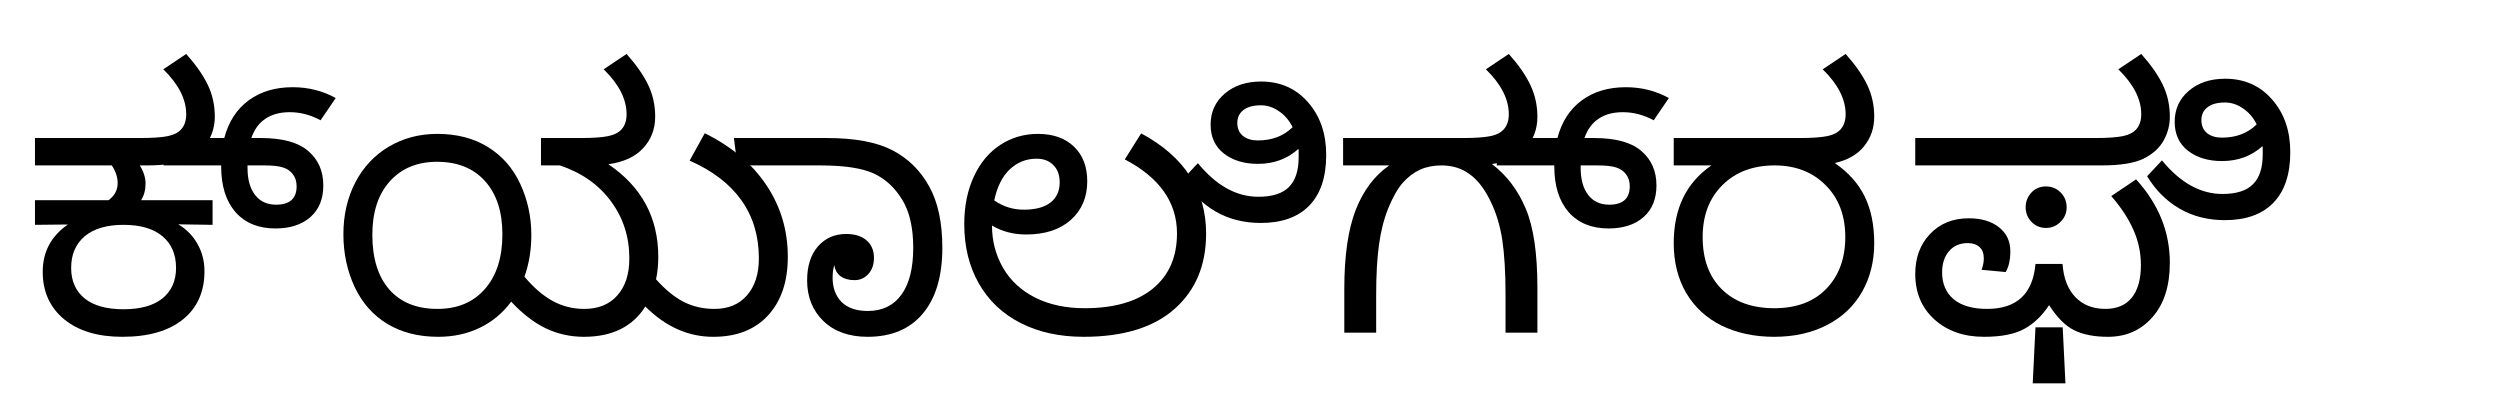
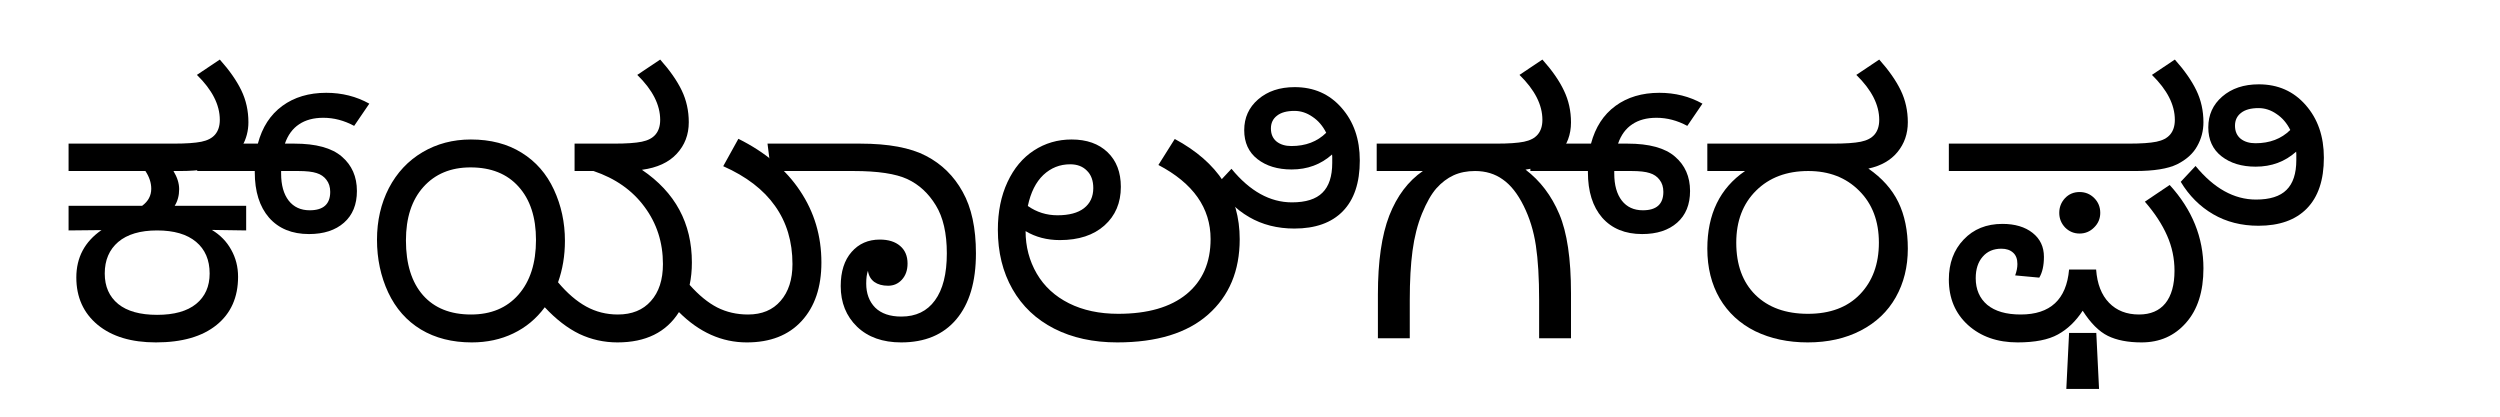
<svg xmlns="http://www.w3.org/2000/svg" width="360mm" height="60mm" viewBox="0 0 1275.591 212.598" id="svg2" version="1.1">
  <defs id="defs4" />
  <g id="layer1" transform="translate(0,-839.7638)">
    <g style="font-style:normal;font-weight:normal;font-size:180px;line-height:125%;font-family:sans-serif;letter-spacing:0px;word-spacing:0px;fill:#000000;fill-opacity:1;stroke:none;stroke-width:1px;stroke-linecap:butt;stroke-linejoin:miter;stroke-opacity:1" id="text3355">
      <g style="font-style:normal;font-weight:normal;font-size:180px;line-height:125%;font-family:sans-serif;letter-spacing:0px;word-spacing:0px;fill:#000000;fill-opacity:1;stroke:none;stroke-width:1px;stroke-linecap:butt;stroke-linejoin:miter;stroke-opacity:1" id="text3350">
-         <path d="m 71.37,924.163 q 2.9,4.834 2.9,9.229 0,4.922 -2.285,8.525 l 36.475,0 0,12.568 -17.49,-0.264 q 6.416,3.867 9.844,10.107 3.516,6.24 3.516,13.799 0,15.732 -10.986,24.609 -10.986,8.877 -30.938,8.877 -18.809,0 -29.707,-8.965 -10.898,-9.053 -10.898,-24.17 0,-15.293 12.832,-24.17 l -16.787,0.176 0,-12.568 37.529,0 q 4.658,-3.428 4.658,-8.701 0,-4.57 -2.988,-9.053 l -39.199,0 0,-13.975 53.701,0 q 9.316,0 14.063,-0.967 4.746,-0.967 7.031,-3.691 2.373,-2.812 2.373,-7.471 0,-11.514 -11.689,-22.939 l 11.689,-7.822 q 7.383,8.262 10.986,15.732 3.604,7.471 3.604,16.26 0,6.592 -3.252,12.305 -3.164,5.625 -10.195,9.141 -7.031,3.428 -21.357,3.428 l -3.428,0 z m -8.35,30.322 q -12.92,0 -19.863,5.889 -6.855,5.889 -6.855,16.084 0,9.932 6.855,15.557 6.855,5.537 19.863,5.537 13.008,0 19.863,-5.537 6.943,-5.625 6.943,-15.557 0,-10.371 -6.943,-16.172 -6.943,-5.801 -19.863,-5.801 z m -3.867,-90.527 0,0 z" style="font-style:normal;font-variant:normal;font-weight:normal;font-stretch:normal;font-size:180px;line-height:125%;font-family:'Noto Sans Kannada';-inkscape-font-specification:'Noto Sans Kannada, Normal';text-align:start;writing-mode:lr-tb;text-anchor:start" id="path3363" />
-         <path d="m 163.562,901.136 q -7.646,-4.131 -15.732,-4.131 -7.471,0 -12.393,3.34 -4.922,3.252 -7.207,9.844 l 4.834,0 q 16.523,0 24.17,6.592 7.734,6.592 7.734,17.578 0,10.371 -6.592,16.172 -6.592,5.801 -17.842,5.801 -13.008,0 -20.391,-8.35 -7.295,-8.438 -7.295,-23.203 l 0,-0.615 -29.355,0 0,-13.975 30.938,0 q 3.34,-12.568 12.48,-19.248 9.141,-6.68 22.412,-6.68 12.041,0 21.973,5.537 l -7.734,11.338 z m -37.266,23.027 0,1.318 q 0,8.789 3.867,13.799 3.867,4.922 10.723,4.922 10.459,0 10.459,-9.404 0,-3.691 -1.934,-6.152 -1.846,-2.461 -5.01,-3.428 -3.164,-1.055 -9.404,-1.055 l -8.701,0 z" style="font-style:normal;font-variant:normal;font-weight:normal;font-stretch:normal;font-size:180px;line-height:125%;font-family:'Noto Sans Kannada';-inkscape-font-specification:'Noto Sans Kannada, Normal';text-align:start;writing-mode:lr-tb;text-anchor:start" id="path3367" />
-         <path d="m 329.288,996.146 q -9.756,15.469 -31.377,15.469 -10.283,0 -19.424,-4.307 -9.053,-4.395 -17.666,-13.623 -6.504,8.789 -16.084,13.359 -9.492,4.57 -21.182,4.57 -14.941,0 -25.928,-6.592 -10.898,-6.592 -16.699,-18.896 -5.713,-12.305 -5.713,-26.895 0,-14.59 6.064,-26.367 6.152,-11.777 17.139,-18.281 10.986,-6.504 24.697,-6.504 15.117,0 25.928,6.768 10.811,6.68 16.436,18.809 5.625,12.129 5.625,26.104 0,11.338 -3.516,21.182 7.031,8.35 14.414,12.393 7.383,4.043 16.084,4.043 10.811,0 16.875,-6.855 6.152,-6.855 6.152,-18.896 0,-16.523 -9.404,-29.18 -9.316,-12.656 -26.016,-18.281 l -9.668,0 0,-13.975 20.215,0 q 9.316,0 14.062,-0.967 4.746,-0.967 7.031,-3.691 2.373,-2.812 2.373,-7.471 0,-11.514 -11.689,-22.939 l 11.689,-7.822 q 7.383,8.262 10.986,15.732 3.604,7.471 3.604,16.26 0,9.492 -6.152,16.084 -6.064,6.592 -17.754,8.174 25.488,17.227 25.488,47.285 0,6.152 -1.143,11.426 7.031,7.91 14.062,11.514 7.119,3.604 15.732,3.604 10.635,0 16.611,-6.943 6.064,-6.943 6.064,-18.809 0,-17.139 -8.877,-29.619 -8.789,-12.48 -26.455,-20.303 l 7.734,-13.975 q 20.654,10.283 31.465,26.543 10.898,16.26 10.898,36.562 0,18.896 -10.107,29.883 -10.02,10.898 -27.949,10.898 -19.16,0 -34.629,-15.469 z M 222.941,922.318 q -15.117,0 -24.082,10.02 -8.877,9.932 -8.877,27.246 0,18.018 8.701,27.949 8.701,9.844 24.521,9.844 15.293,0 24.17,-10.107 8.965,-10.195 8.965,-27.949 0,-17.314 -8.877,-27.158 -8.789,-9.844 -24.521,-9.844 z m 46.67,-58.359 0,0 z" style="font-style:normal;font-variant:normal;font-weight:normal;font-stretch:normal;font-size:180px;line-height:125%;font-family:'Noto Sans Kannada';-inkscape-font-specification:'Noto Sans Kannada, Normal';text-align:start;writing-mode:lr-tb;text-anchor:start" id="path3369" />
-         <path d="m 425.71,975.052 q -0.879,2.461 -0.879,6.504 0,7.646 4.57,12.305 4.658,4.57 13.359,4.57 11.162,0 17.139,-8.262 6.064,-8.262 6.064,-23.994 0,-15.381 -5.625,-24.521 -5.625,-9.229 -14.502,-13.359 -8.877,-4.131 -27.51,-4.131 l -42.1,0 -1.758,-13.975 47.285,0 q 21.621,0 33.574,6.24 12.041,6.24 18.721,18.369 6.768,12.041 6.768,31.377 0,21.797 -10.02,33.662 -9.932,11.777 -28.125,11.777 -14.15,0 -22.5,-7.998 -8.35,-8.086 -8.35,-20.742 0,-11.074 5.537,-17.402 5.537,-6.328 14.414,-6.328 6.592,0 10.371,3.252 3.779,3.252 3.779,8.965 0,5.098 -2.9,8.262 -2.812,3.076 -7.031,3.076 -4.307,0 -7.031,-1.934 -2.725,-2.021 -3.252,-5.713 z" style="font-style:normal;font-variant:normal;font-weight:normal;font-stretch:normal;font-size:180px;line-height:125%;font-family:'Noto Sans Kannada';-inkscape-font-specification:'Noto Sans Kannada, Normal';text-align:start;writing-mode:lr-tb;text-anchor:start" id="path3373" />
-         <path d="m 506.15,954.837 q 0,11.865 5.713,21.709 5.713,9.756 16.436,15.117 10.723,5.361 25.137,5.361 22.5,0 34.805,-10.02 12.305,-10.107 12.305,-28.125 0,-23.818 -26.631,-37.793 l 8.35,-13.271 q 33.135,17.842 33.135,51.152 0,24.17 -16.084,38.408 -16.084,14.238 -46.406,14.238 -18.369,0 -32.168,-7.031 -13.799,-7.031 -21.27,-20.127 -7.471,-13.096 -7.471,-30.322 0,-13.799 4.922,-24.346 4.922,-10.547 13.447,-16.084 8.613,-5.625 19.248,-5.625 11.602,0 18.369,6.504 6.768,6.504 6.768,17.666 0,12.217 -8.35,19.688 -8.35,7.471 -22.764,7.471 -9.844,0 -17.49,-4.57 z m 1.143,-12.832 q 6.768,4.746 15.117,4.746 8.877,0 13.535,-3.604 4.746,-3.691 4.746,-10.283 0,-5.713 -3.252,-8.877 -3.164,-3.252 -8.525,-3.252 -7.91,0 -13.711,5.449 -5.713,5.449 -7.91,15.82 z m 62.666,-20.215 0,0 z" style="font-style:normal;font-variant:normal;font-weight:normal;font-stretch:normal;font-size:180px;line-height:125%;font-family:'Noto Sans Kannada';-inkscape-font-specification:'Noto Sans Kannada, Normal';text-align:start;writing-mode:lr-tb;text-anchor:start" id="path3375" />
-         <path d="m 611.196,923.021 q 14.062,17.139 30.85,17.139 10.635,0 15.557,-4.922 5.01,-4.922 5.01,-15.205 l 0,-1.758 0,-1.318 q -0.088,-0.615 -0.088,-1.23 -8.525,7.646 -20.654,7.646 -10.635,0 -17.402,-5.273 -6.768,-5.273 -6.768,-14.766 0,-9.58 7.119,-15.732 7.207,-6.24 18.633,-6.24 14.678,0 23.906,10.547 9.316,10.547 9.316,26.895 0,17.051 -8.701,25.928 -8.613,8.789 -24.697,8.789 -13.008,0 -23.115,-5.889 -10.107,-5.889 -16.523,-16.523 l 7.559,-8.086 z m 48.34,-18.369 q -2.637,-5.273 -7.031,-8.174 -4.307,-2.988 -9.141,-2.988 -5.889,0 -8.965,2.461 -3.076,2.373 -3.076,6.504 0,4.307 2.9,6.68 2.9,2.285 7.559,2.285 10.898,0 17.754,-6.768 z m 19.072,5.537 0,0 z m -9.756,-46.23 0,0 z m -20.654,145.547 0,0 z" style="font-style:normal;font-variant:normal;font-weight:normal;font-stretch:normal;font-size:180px;line-height:125%;font-family:'Noto Sans Kannada';-inkscape-font-specification:'Noto Sans Kannada, Normal';text-align:start;writing-mode:lr-tb;text-anchor:start" id="path3379" />
-         <path d="m 746.38,910.189 q 9.316,0 14.062,-0.967 4.746,-0.967 7.031,-3.691 2.373,-2.812 2.373,-7.471 0,-11.514 -11.689,-22.939 l 11.689,-7.822 q 7.471,8.35 10.986,15.82 3.604,7.471 3.604,16.26 0,9.229 -5.889,15.908 -5.889,6.592 -17.314,8.174 11.25,8.525 17.227,22.676 5.977,14.062 5.977,40.342 l 0,23.027 -16.26,0 0,-19.424 q 0,-16.963 -1.67,-27.949 -1.67,-11.074 -6.24,-20.215 -4.57,-9.229 -10.635,-13.447 -5.977,-4.307 -14.15,-4.307 -6.152,0 -10.986,2.197 -4.746,2.197 -8.701,6.592 -3.867,4.395 -7.383,12.92 -3.428,8.438 -4.834,18.984 -1.406,10.459 -1.406,25.225 l 0,19.424 -16.26,0 0,-22.412 q 0,-25.137 5.801,-40.166 5.889,-15.029 17.139,-22.764 l -23.555,0 0,-13.975 61.084,0 z m -21.445,-46.23 0,0 z" style="font-style:normal;font-variant:normal;font-weight:normal;font-stretch:normal;font-size:180px;line-height:125%;font-family:'Noto Sans Kannada';-inkscape-font-specification:'Noto Sans Kannada, Normal';text-align:start;writing-mode:lr-tb;text-anchor:start" id="path3381" />
-         <path d="m 843.779,901.136 q -7.646,-4.131 -15.732,-4.131 -7.471,0 -12.393,3.34 -4.922,3.252 -7.207,9.844 l 4.834,0 q 16.523,0 24.17,6.592 7.734,6.592 7.734,17.578 0,10.371 -6.592,16.172 -6.592,5.801 -17.842,5.801 -13.008,0 -20.391,-8.35 -7.295,-8.438 -7.295,-23.203 l 0,-0.615 -29.355,0 0,-13.975 30.938,0 q 3.34,-12.568 12.48,-19.248 9.141,-6.68 22.412,-6.68 12.041,0 21.973,5.537 l -7.734,11.338 z m -37.266,23.027 0,1.318 q 0,8.789 3.867,13.799 3.867,4.922 10.723,4.922 10.459,0 10.459,-9.404 0,-3.691 -1.934,-6.152 -1.846,-2.461 -5.01,-3.428 -3.164,-1.055 -9.404,-1.055 l -8.701,0 z" style="font-style:normal;font-variant:normal;font-weight:normal;font-stretch:normal;font-size:180px;line-height:125%;font-family:'Noto Sans Kannada';-inkscape-font-specification:'Noto Sans Kannada, Normal';text-align:start;writing-mode:lr-tb;text-anchor:start" id="path3385" />
-         <path d="m 936.172,922.933 q 10.459,7.207 15.293,17.139 4.834,9.932 4.834,23.73 0,13.887 -6.152,24.785 -6.152,10.898 -17.842,16.963 -11.689,6.064 -27.07,6.064 -15.029,0 -26.807,-5.713 -11.69,-5.801 -18.105,-16.699 -6.328,-10.898 -6.328,-25.4 0,-26.455 19.248,-39.639 l -19.248,0 0,-13.975 64.248,0 q 9.316,0 14.062,-0.967 4.746,-0.967 7.031,-3.691 2.373,-2.812 2.373,-7.471 0,-11.514 -11.689,-22.939 l 11.689,-7.822 q 7.383,8.262 10.986,15.732 3.603,7.471 3.603,16.26 0,8.789 -5.274,15.205 -5.186,6.328 -14.854,8.438 z m -30.674,1.23 q -16.523,0 -26.631,10.02 -10.107,10.02 -10.107,26.543 0,16.963 9.756,26.631 9.844,9.668 26.807,9.668 16.963,0 26.543,-9.932 9.668,-10.02 9.668,-26.367 0,-16.523 -10.107,-26.543 -10.02,-10.02 -25.928,-10.02 z m -3.164,-60.205 0,0 z" style="font-style:normal;font-variant:normal;font-weight:normal;font-stretch:normal;font-size:180px;line-height:125%;font-family:'Noto Sans Kannada';-inkscape-font-specification:'Noto Sans Kannada, Normal';text-align:start;writing-mode:lr-tb;text-anchor:start" id="path3387" />
-         <path d="m 977.228,924.163 0,-13.975 91.846,0 q 9.316,0 14.062,-0.967 4.746,-0.967 7.031,-3.691 2.373,-2.812 2.373,-7.471 0,-11.514 -11.689,-22.939 l 11.689,-7.822 q 7.383,8.262 10.986,15.732 3.604,7.471 3.604,16.26 0,6.592 -3.252,12.305 -3.164,5.625 -10.195,9.141 -7.031,3.428 -21.357,3.428 l -95.098,0 z m 112.676,7.119 q 17.227,18.896 17.227,42.539 0,17.754 -8.877,27.773 -8.789,10.02 -22.676,10.02 -10.459,0 -17.227,-3.34 -6.768,-3.34 -12.832,-12.832 -5.273,8.086 -12.656,12.129 -7.295,4.043 -20.566,4.043 -15.469,0 -25.313,-8.877 -9.756,-8.877 -9.756,-23.203 0,-12.48 7.559,-20.391 7.559,-7.998 19.775,-7.998 9.58,0 15.381,4.57 5.801,4.57 5.801,12.217 0,6.68 -2.373,10.635 l -12.305,-1.143 q 1.143,-3.076 1.143,-5.801 0,-3.867 -2.197,-5.801 -2.197,-2.021 -5.977,-2.021 -6.064,0 -9.58,4.131 -3.516,4.043 -3.516,10.898 0,8.613 5.889,13.623 5.977,4.922 17.051,4.922 22.676,0 24.697,-22.939 l 13.799,0 q 0.791,10.986 6.592,16.963 5.801,5.977 15.293,5.977 8.789,0 13.447,-5.713 4.658,-5.801 4.658,-16.611 0,-9.404 -3.779,-17.93 -3.779,-8.613 -11.338,-17.314 l 12.656,-8.525 z m -45.967,3.604 q 4.394,0 7.471,3.076 3.076,3.076 3.076,7.559 0,4.395 -3.164,7.471 -3.076,3.076 -7.383,3.076 -4.307,0 -7.383,-3.076 -2.988,-3.164 -2.988,-7.471 0,-4.307 2.9,-7.471 2.988,-3.164 7.471,-3.164 z m -6.768,100.459 1.406,-28.564 13.887,0 1.406,28.564 -16.699,0 z m 1.494,-171.387 0,0 z" style="font-style:normal;font-variant:normal;font-weight:normal;font-stretch:normal;font-size:180px;line-height:125%;font-family:'Noto Sans Kannada';-inkscape-font-specification:'Noto Sans Kannada, Normal';text-align:start;writing-mode:lr-tb;text-anchor:start" id="path3389" />
-         <path d="m 1103.104,921.592 q 14.062,17.139 30.85,17.139 10.635,0 15.557,-4.922 5.01,-4.922 5.01,-15.205 l 0,-1.758 0,-1.318 q -0.088,-0.615 -0.088,-1.23 -8.525,7.646 -20.654,7.646 -10.635,0 -17.402,-5.273 -6.768,-5.273 -6.768,-14.766 0,-9.58 7.119,-15.732 7.207,-6.24 18.633,-6.24 14.678,0 23.906,10.547 9.316,10.547 9.316,26.895 0,17.051 -8.701,25.928 -8.613,8.789 -24.697,8.789 -13.008,0 -23.115,-5.889 -10.107,-5.889 -16.523,-16.523 l 7.559,-8.086 z m 48.34,-18.369 q -2.637,-5.273 -7.031,-8.174 -4.307,-2.988 -9.141,-2.988 -5.889,0 -8.965,2.461 -3.076,2.373 -3.076,6.504 0,4.307 2.9,6.68 2.9,2.285 7.559,2.285 10.898,0 17.754,-6.768 z m 19.072,5.537 0,0 z m -9.756,-46.23 0,0 z m -20.654,145.547 0,0 z" style="font-style:normal;font-variant:normal;font-weight:normal;font-stretch:normal;font-size:180px;line-height:125%;font-family:'Noto Sans Kannada';-inkscape-font-specification:'Noto Sans Kannada, Normal';text-align:start;writing-mode:lr-tb;text-anchor:start" id="path3393" />
+         <path d="m 88.513,927.02 q 2.9,4.834 2.9,9.229 0,4.922 -2.285,8.525 l 36.475,0 0,12.568 -17.49,-0.264 q 6.416,3.867 9.844,10.107 3.516,6.24 3.516,13.799 0,15.732 -10.986,24.609 -10.986,8.877 -30.938,8.877 -18.809,0 -29.707,-8.965 -10.898,-9.053 -10.898,-24.17 0,-15.293 12.832,-24.17 l -16.787,0.176 0,-12.568 37.529,0 q 4.658,-3.428 4.658,-8.701 0,-4.57 -2.988,-9.053 l -39.199,0 0,-13.975 53.701,0 q 9.316,0 14.063,-0.967 4.746,-0.967 7.031,-3.691 2.373,-2.812 2.373,-7.471 0,-11.514 -11.689,-22.939 l 11.689,-7.822 q 7.383,8.262 10.986,15.732 3.604,7.471 3.604,16.26 0,6.592 -3.252,12.305 -3.164,5.625 -10.195,9.141 -7.031,3.428 -21.357,3.428 l -3.428,0 z m -8.35,30.322 q -12.92,0 -19.863,5.889 -6.855,5.889 -6.855,16.084 0,9.932 6.855,15.557 6.855,5.537 19.863,5.537 13.008,0 19.863,-5.537 6.943,-5.625 6.943,-15.557 0,-10.371 -6.943,-16.172 -6.943,-5.801 -19.863,-5.801 z m -3.867,-90.527 0,0 z" style="font-style:normal;font-variant:normal;font-weight:normal;font-stretch:normal;font-size:180px;line-height:125%;font-family:'Noto Sans Kannada';-inkscape-font-specification:'Noto Sans Kannada, Normal';text-align:start;writing-mode:lr-tb;text-anchor:start" id="path3363" />
+         <path d="m 180.704,903.993 q -7.646,-4.131 -15.732,-4.131 -7.471,0 -12.393,3.34 -4.922,3.252 -7.207,9.844 l 4.834,0 q 16.523,0 24.17,6.592 7.734,6.592 7.734,17.578 0,10.371 -6.592,16.172 -6.592,5.801 -17.842,5.801 -13.008,0 -20.391,-8.35 -7.295,-8.438 -7.295,-23.203 l 0,-0.615 -29.355,0 0,-13.975 30.938,0 q 3.34,-12.568 12.48,-19.248 9.141,-6.68 22.412,-6.68 12.041,0 21.973,5.537 l -7.734,11.338 z m -37.266,23.027 0,1.318 q 0,8.789 3.867,13.799 3.867,4.922 10.723,4.922 10.459,0 10.459,-9.404 0,-3.691 -1.934,-6.152 -1.846,-2.461 -5.01,-3.428 -3.164,-1.055 -9.404,-1.055 l -8.701,0 z" style="font-style:normal;font-variant:normal;font-weight:normal;font-stretch:normal;font-size:180px;line-height:125%;font-family:'Noto Sans Kannada';-inkscape-font-specification:'Noto Sans Kannada, Normal';text-align:start;writing-mode:lr-tb;text-anchor:start" id="path3367" />
+         <path d="m 346.431,999.003 q -9.756,15.469 -31.377,15.469 -10.283,0 -19.424,-4.307 -9.053,-4.395 -17.666,-13.623 -6.504,8.789 -16.084,13.359 -9.492,4.57 -21.182,4.57 -14.941,0 -25.928,-6.592 -10.898,-6.592 -16.699,-18.896 -5.713,-12.305 -5.713,-26.895 0,-14.59 6.064,-26.367 6.152,-11.777 17.139,-18.281 10.986,-6.504 24.697,-6.504 15.117,0 25.928,6.768 10.811,6.68 16.436,18.809 5.625,12.129 5.625,26.104 0,11.338 -3.516,21.182 7.031,8.35 14.414,12.393 7.383,4.043 16.084,4.043 10.811,0 16.875,-6.856 6.152,-6.855 6.152,-18.896 0,-16.523 -9.404,-29.18 -9.316,-12.656 -26.016,-18.281 l -9.668,0 0,-13.975 20.215,0 q 9.316,0 14.062,-0.967 4.746,-0.967 7.031,-3.691 2.373,-2.812 2.373,-7.471 0,-11.514 -11.689,-22.939 l 11.689,-7.822 q 7.383,8.262 10.986,15.732 3.604,7.471 3.604,16.26 0,9.492 -6.152,16.084 -6.064,6.592 -17.754,8.174 25.488,17.227 25.488,47.285 0,6.152 -1.143,11.426 7.031,7.91 14.062,11.514 7.119,3.604 15.732,3.604 10.635,0 16.611,-6.943 6.064,-6.943 6.064,-18.809 0,-17.139 -8.877,-29.619 -8.789,-12.48 -26.455,-20.303 l 7.734,-13.975 q 20.654,10.283 31.465,26.543 10.898,16.26 10.898,36.562 0,18.896 -10.107,29.883 -10.02,10.898 -27.949,10.898 -19.16,0 -34.629,-15.469 z M 240.084,925.175 q -15.117,0 -24.082,10.02 -8.877,9.932 -8.877,27.246 0,18.018 8.701,27.949 8.701,9.844 24.521,9.844 15.293,0 24.17,-10.107 8.965,-10.195 8.965,-27.949 0,-17.314 -8.877,-27.158 -8.789,-9.844 -24.521,-9.844 z m 46.67,-58.359 0,0 z" style="font-style:normal;font-variant:normal;font-weight:normal;font-stretch:normal;font-size:180px;line-height:125%;font-family:'Noto Sans Kannada';-inkscape-font-specification:'Noto Sans Kannada, Normal';text-align:start;writing-mode:lr-tb;text-anchor:start" id="path3369" />
+         <path d="m 442.853,977.909 q -0.879,2.461 -0.879,6.504 0,7.646 4.57,12.305 4.658,4.57 13.359,4.57 11.162,0 17.139,-8.262 6.064,-8.262 6.064,-23.994 0,-15.381 -5.625,-24.521 -5.625,-9.229 -14.502,-13.359 -8.877,-4.131 -27.51,-4.131 l -42.1,0 -1.758,-13.975 47.285,0 q 21.621,0 33.574,6.24 12.041,6.24 18.721,18.369 6.768,12.041 6.768,31.377 0,21.797 -10.02,33.662 -9.932,11.777 -28.125,11.777 -14.15,0 -22.5,-7.998 -8.35,-8.086 -8.35,-20.742 0,-11.074 5.537,-17.402 5.537,-6.328 14.414,-6.328 6.592,0 10.371,3.252 3.779,3.252 3.779,8.965 0,5.098 -2.9,8.262 -2.812,3.076 -7.031,3.076 -4.307,0 -7.031,-1.934 -2.725,-2.021 -3.252,-5.713 z" style="font-style:normal;font-variant:normal;font-weight:normal;font-stretch:normal;font-size:180px;line-height:125%;font-family:'Noto Sans Kannada';-inkscape-font-specification:'Noto Sans Kannada, Normal';text-align:start;writing-mode:lr-tb;text-anchor:start" id="path3373" />
+         <path d="m 523.292,957.694 q 0,11.865 5.713,21.709 5.713,9.756 16.436,15.117 10.723,5.361 25.137,5.361 22.5,0 34.805,-10.02 12.305,-10.107 12.305,-28.125 0,-23.818 -26.631,-37.793 l 8.35,-13.271 q 33.135,17.842 33.135,51.152 0,24.17 -16.084,38.408 -16.084,14.238 -46.406,14.238 -18.369,0 -32.168,-7.031 -13.799,-7.031 -21.27,-20.127 -7.471,-13.096 -7.471,-30.322 0,-13.799 4.922,-24.346 4.922,-10.547 13.447,-16.084 8.613,-5.625 19.248,-5.625 11.602,0 18.369,6.504 6.768,6.504 6.768,17.666 0,12.217 -8.35,19.688 -8.35,7.471 -22.764,7.471 -9.844,0 -17.49,-4.57 z m 1.143,-12.832 q 6.768,4.746 15.117,4.746 8.877,0 13.535,-3.604 4.746,-3.691 4.746,-10.283 0,-5.713 -3.252,-8.877 -3.164,-3.252 -8.525,-3.252 -7.91,0 -13.711,5.449 -5.713,5.449 -7.91,15.82 z m 62.666,-20.215 0,0 z" style="font-style:normal;font-variant:normal;font-weight:normal;font-stretch:normal;font-size:180px;line-height:125%;font-family:'Noto Sans Kannada';-inkscape-font-specification:'Noto Sans Kannada, Normal';text-align:start;writing-mode:lr-tb;text-anchor:start" id="path3375" />
+         <path d="m 628.338,925.878 q 14.062,17.139 30.85,17.139 10.635,0 15.557,-4.922 5.01,-4.922 5.01,-15.205 l 0,-1.758 0,-1.318 q -0.088,-0.615 -0.088,-1.23 -8.525,7.646 -20.654,7.646 -10.635,0 -17.402,-5.273 -6.768,-5.273 -6.768,-14.766 0,-9.58 7.119,-15.732 7.207,-6.24 18.633,-6.24 14.678,0 23.906,10.547 9.316,10.547 9.316,26.895 0,17.051 -8.701,25.928 -8.613,8.789 -24.697,8.789 -13.008,0 -23.115,-5.889 -10.107,-5.889 -16.523,-16.523 l 7.559,-8.086 z m 48.34,-18.369 q -2.637,-5.273 -7.031,-8.174 -4.307,-2.988 -9.141,-2.988 -5.889,0 -8.965,2.461 -3.076,2.373 -3.076,6.504 0,4.307 2.9,6.68 2.9,2.285 7.559,2.285 10.898,0 17.754,-6.768 z m 19.072,5.537 0,0 z m -9.756,-46.23 0,0 z m -20.654,145.547 0,0 z" style="font-style:normal;font-variant:normal;font-weight:normal;font-stretch:normal;font-size:180px;line-height:125%;font-family:'Noto Sans Kannada';-inkscape-font-specification:'Noto Sans Kannada, Normal';text-align:start;writing-mode:lr-tb;text-anchor:start" id="path3379" />
+         <path d="m 763.523,913.046 q 9.316,0 14.062,-0.967 4.746,-0.967 7.031,-3.691 2.373,-2.812 2.373,-7.471 0,-11.514 -11.689,-22.939 l 11.689,-7.822 q 7.471,8.35 10.986,15.82 3.604,7.471 3.604,16.26 0,9.229 -5.889,15.908 -5.889,6.592 -17.314,8.174 11.25,8.525 17.227,22.676 5.977,14.062 5.977,40.342 l 0,23.027 -16.26,0 0,-19.424 q 0,-16.963 -1.67,-27.949 -1.67,-11.074 -6.24,-20.215 -4.57,-9.229 -10.635,-13.447 -5.977,-4.307 -14.15,-4.307 -6.152,0 -10.986,2.197 -4.746,2.197 -8.701,6.592 -3.867,4.395 -7.383,12.92 -3.428,8.438 -4.834,18.984 -1.406,10.459 -1.406,25.225 l 0,19.424 -16.26,0 0,-22.412 q 0,-25.137 5.801,-40.166 5.889,-15.029 17.139,-22.764 l -23.555,0 0,-13.975 61.084,0 z m -21.445,-46.23 0,0 z" style="font-style:normal;font-variant:normal;font-weight:normal;font-stretch:normal;font-size:180px;line-height:125%;font-family:'Noto Sans Kannada';-inkscape-font-specification:'Noto Sans Kannada, Normal';text-align:start;writing-mode:lr-tb;text-anchor:start" id="path3381" />
+         <path d="m 860.922,903.993 q -7.646,-4.131 -15.732,-4.131 -7.471,0 -12.393,3.34 -4.922,3.252 -7.207,9.844 l 4.834,0 q 16.523,0 24.17,6.592 7.734,6.592 7.734,17.578 0,10.371 -6.592,16.172 -6.592,5.801 -17.842,5.801 -13.008,0 -20.391,-8.35 -7.295,-8.438 -7.295,-23.203 l 0,-0.615 -29.355,0 0,-13.975 30.938,0 q 3.34,-12.568 12.48,-19.248 9.141,-6.68 22.412,-6.68 12.041,0 21.973,5.537 l -7.734,11.338 z m -37.266,23.027 0,1.318 q 0,8.789 3.867,13.799 3.867,4.922 10.723,4.922 10.459,0 10.459,-9.404 0,-3.691 -1.934,-6.152 -1.846,-2.461 -5.01,-3.428 -3.164,-1.055 -9.404,-1.055 l -8.701,0 z" style="font-style:normal;font-variant:normal;font-weight:normal;font-stretch:normal;font-size:180px;line-height:125%;font-family:'Noto Sans Kannada';-inkscape-font-specification:'Noto Sans Kannada, Normal';text-align:start;writing-mode:lr-tb;text-anchor:start" id="path3385" />
+         <path d="m 953.315,925.79 q 10.459,7.207 15.293,17.139 4.834,9.932 4.834,23.73 0,13.887 -6.152,24.785 -6.152,10.898 -17.842,16.963 -11.689,6.064 -27.07,6.064 -15.029,0 -26.807,-5.713 -11.69,-5.801 -18.105,-16.699 -6.328,-10.898 -6.328,-25.4 0,-26.455 19.248,-39.639 l -19.248,0 0,-13.975 64.248,0 q 9.316,0 14.062,-0.967 4.746,-0.967 7.031,-3.691 2.373,-2.812 2.373,-7.471 0,-11.514 -11.689,-22.939 l 11.689,-7.822 q 7.383,8.262 10.986,15.732 3.603,7.471 3.603,16.26 0,8.789 -5.274,15.205 -5.186,6.328 -14.854,8.438 z m -30.674,1.23 q -16.523,0 -26.631,10.02 -10.107,10.02 -10.107,26.543 0,16.963 9.756,26.631 9.844,9.668 26.807,9.668 16.963,0 26.543,-9.932 9.668,-10.02 9.668,-26.367 0,-16.523 -10.107,-26.543 -10.02,-10.02 -25.928,-10.02 z m -3.164,-60.205 0,0 z" style="font-style:normal;font-variant:normal;font-weight:normal;font-stretch:normal;font-size:180px;line-height:125%;font-family:'Noto Sans Kannada';-inkscape-font-specification:'Noto Sans Kannada, Normal';text-align:start;writing-mode:lr-tb;text-anchor:start" id="path3387" />
+         <path d="m 994.371,927.02 0,-13.975 91.846,0 q 9.316,0 14.062,-0.967 4.746,-0.967 7.031,-3.691 2.373,-2.812 2.373,-7.471 0,-11.514 -11.689,-22.939 l 11.689,-7.822 q 7.383,8.262 10.986,15.732 3.604,7.471 3.604,16.26 0,6.592 -3.252,12.305 -3.164,5.625 -10.195,9.141 -7.031,3.428 -21.357,3.428 l -95.098,0 z m 112.676,7.119 q 17.227,18.896 17.227,42.539 0,17.754 -8.877,27.773 -8.789,10.02 -22.676,10.02 -10.459,0 -17.227,-3.34 -6.768,-3.34 -12.832,-12.832 -5.273,8.086 -12.656,12.129 -7.295,4.043 -20.566,4.043 -15.469,0 -25.313,-8.877 -9.756,-8.877 -9.756,-23.203 0,-12.48 7.559,-20.391 7.559,-7.998 19.776,-7.998 9.58,0 15.381,4.57 5.801,4.57 5.801,12.217 0,6.68 -2.373,10.635 l -12.305,-1.143 q 1.143,-3.076 1.143,-5.801 0,-3.867 -2.197,-5.801 -2.197,-2.021 -5.977,-2.021 -6.064,0 -9.58,4.131 -3.516,4.043 -3.516,10.898 0,8.613 5.889,13.623 5.977,4.922 17.051,4.922 22.676,0 24.697,-22.939 l 13.799,0 q 0.791,10.986 6.592,16.963 5.801,5.977 15.293,5.977 8.789,0 13.447,-5.713 4.658,-5.801 4.658,-16.611 0,-9.404 -3.779,-17.93 -3.779,-8.613 -11.338,-17.314 l 12.656,-8.525 z m -45.967,3.604 q 4.394,0 7.471,3.076 3.076,3.076 3.076,7.559 0,4.395 -3.164,7.471 -3.076,3.076 -7.383,3.076 -4.307,0 -7.383,-3.076 -2.988,-3.164 -2.988,-7.471 0,-4.307 2.9,-7.471 2.988,-3.164 7.471,-3.164 z m -6.768,100.459 1.406,-28.564 13.887,0 1.406,28.564 -16.699,0 z m 1.494,-171.387 0,0 z" style="font-style:normal;font-variant:normal;font-weight:normal;font-stretch:normal;font-size:180px;line-height:125%;font-family:'Noto Sans Kannada';-inkscape-font-specification:'Noto Sans Kannada, Normal';text-align:start;writing-mode:lr-tb;text-anchor:start" id="path3389" />
+         <path d="m 1120.247,924.449 q 14.062,17.139 30.85,17.139 10.635,0 15.557,-4.922 5.01,-4.922 5.01,-15.205 l 0,-1.758 0,-1.318 q -0.088,-0.615 -0.088,-1.23 -8.525,7.646 -20.654,7.646 -10.635,0 -17.402,-5.273 -6.768,-5.273 -6.768,-14.766 0,-9.58 7.119,-15.732 7.207,-6.24 18.633,-6.24 14.678,0 23.906,10.547 9.316,10.547 9.316,26.895 0,17.051 -8.701,25.928 -8.613,8.789 -24.697,8.789 -13.008,0 -23.115,-5.889 -10.107,-5.889 -16.523,-16.523 l 7.559,-8.086 z m 48.34,-18.369 q -2.637,-5.273 -7.031,-8.174 -4.307,-2.988 -9.141,-2.988 -5.889,0 -8.965,2.461 -3.076,2.373 -3.076,6.504 0,4.307 2.9,6.68 2.9,2.285 7.559,2.285 10.898,0 17.754,-6.768 z m 19.072,5.537 0,0 z m -9.756,-46.23 0,0 z m -20.654,145.547 0,0 z" style="font-style:normal;font-variant:normal;font-weight:normal;font-stretch:normal;font-size:180px;line-height:125%;font-family:'Noto Sans Kannada';-inkscape-font-specification:'Noto Sans Kannada, Normal';text-align:start;writing-mode:lr-tb;text-anchor:start" id="path3393" />
      </g>
      <flowRoot xml:space="preserve" id="flowRoot3354" style="fill:black;stroke:none;stroke-opacity:1;stroke-width:1px;stroke-linejoin:miter;stroke-linecap:butt;fill-opacity:1;font-family:sans-serif;font-style:normal;font-weight:normal;font-size:180px;line-height:125%;letter-spacing:0px;word-spacing:0px">
        <flowRegion id="flowRegion3356">
          <rect id="rect3358" width="2822.857" height="582.857" x="-162.857" y="-213.116" />
        </flowRegion>
        <flowPara id="flowPara3360" />
      </flowRoot>
    </g>
  </g>
</svg>
